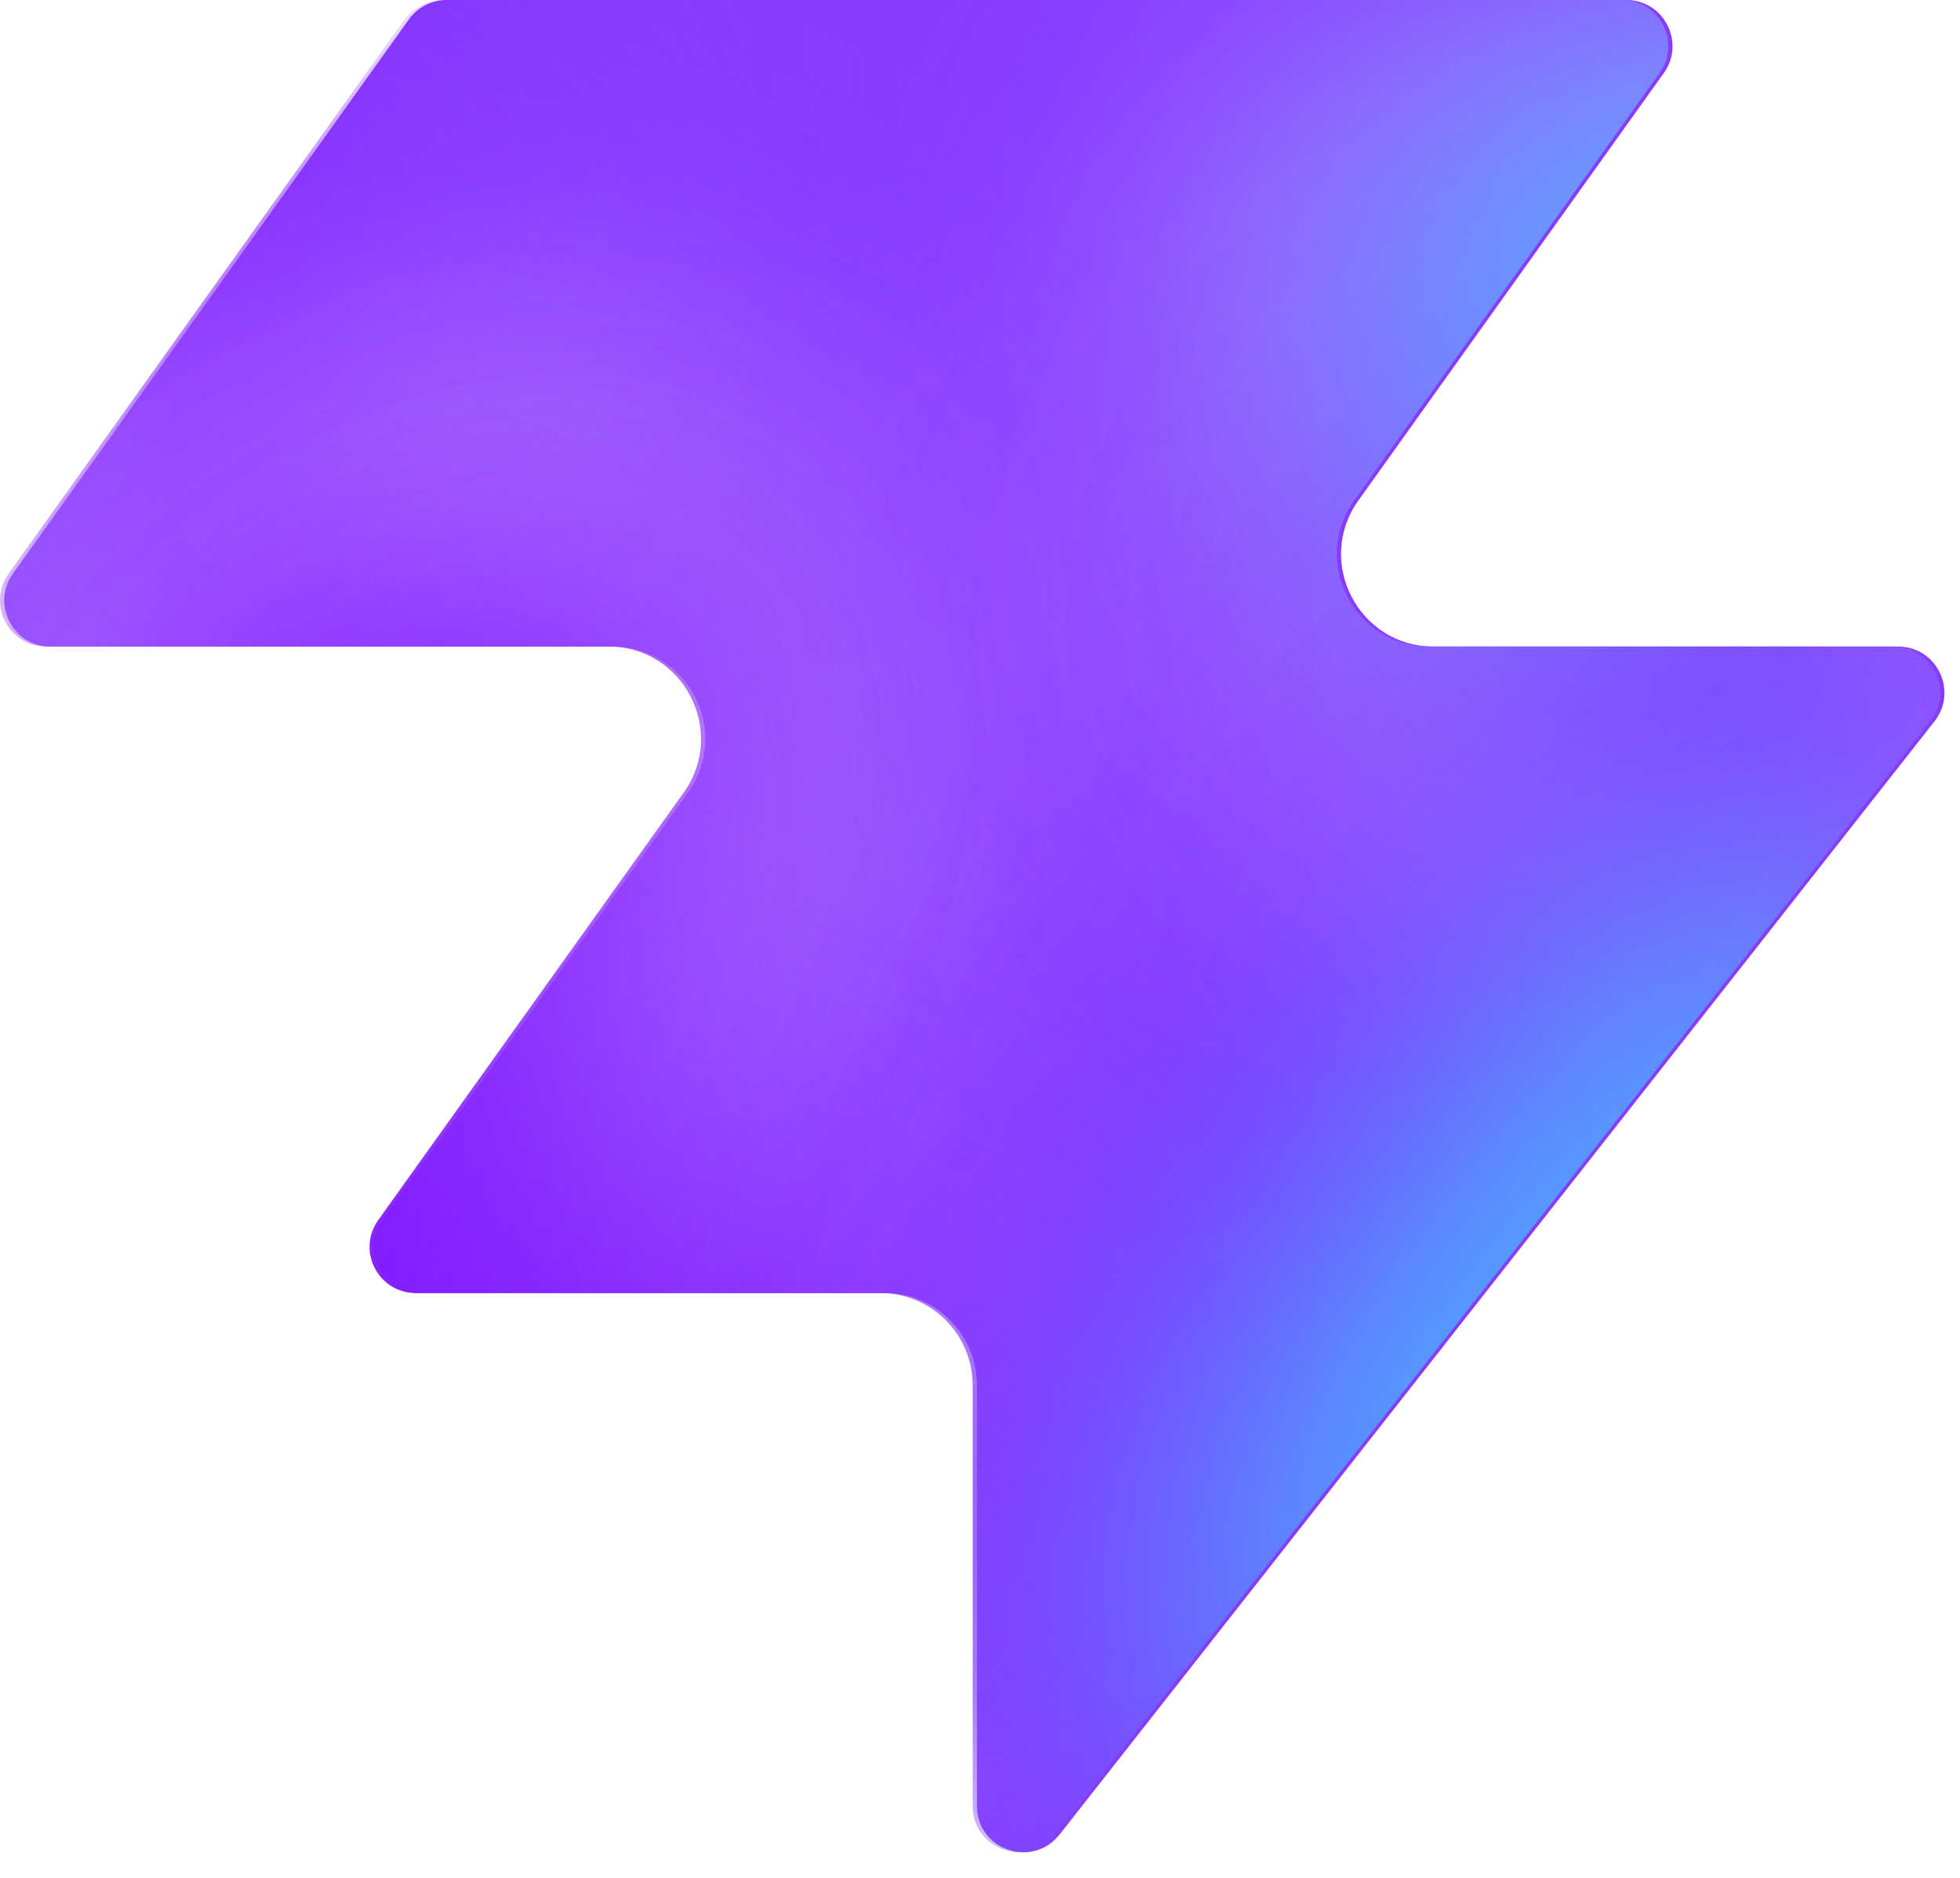
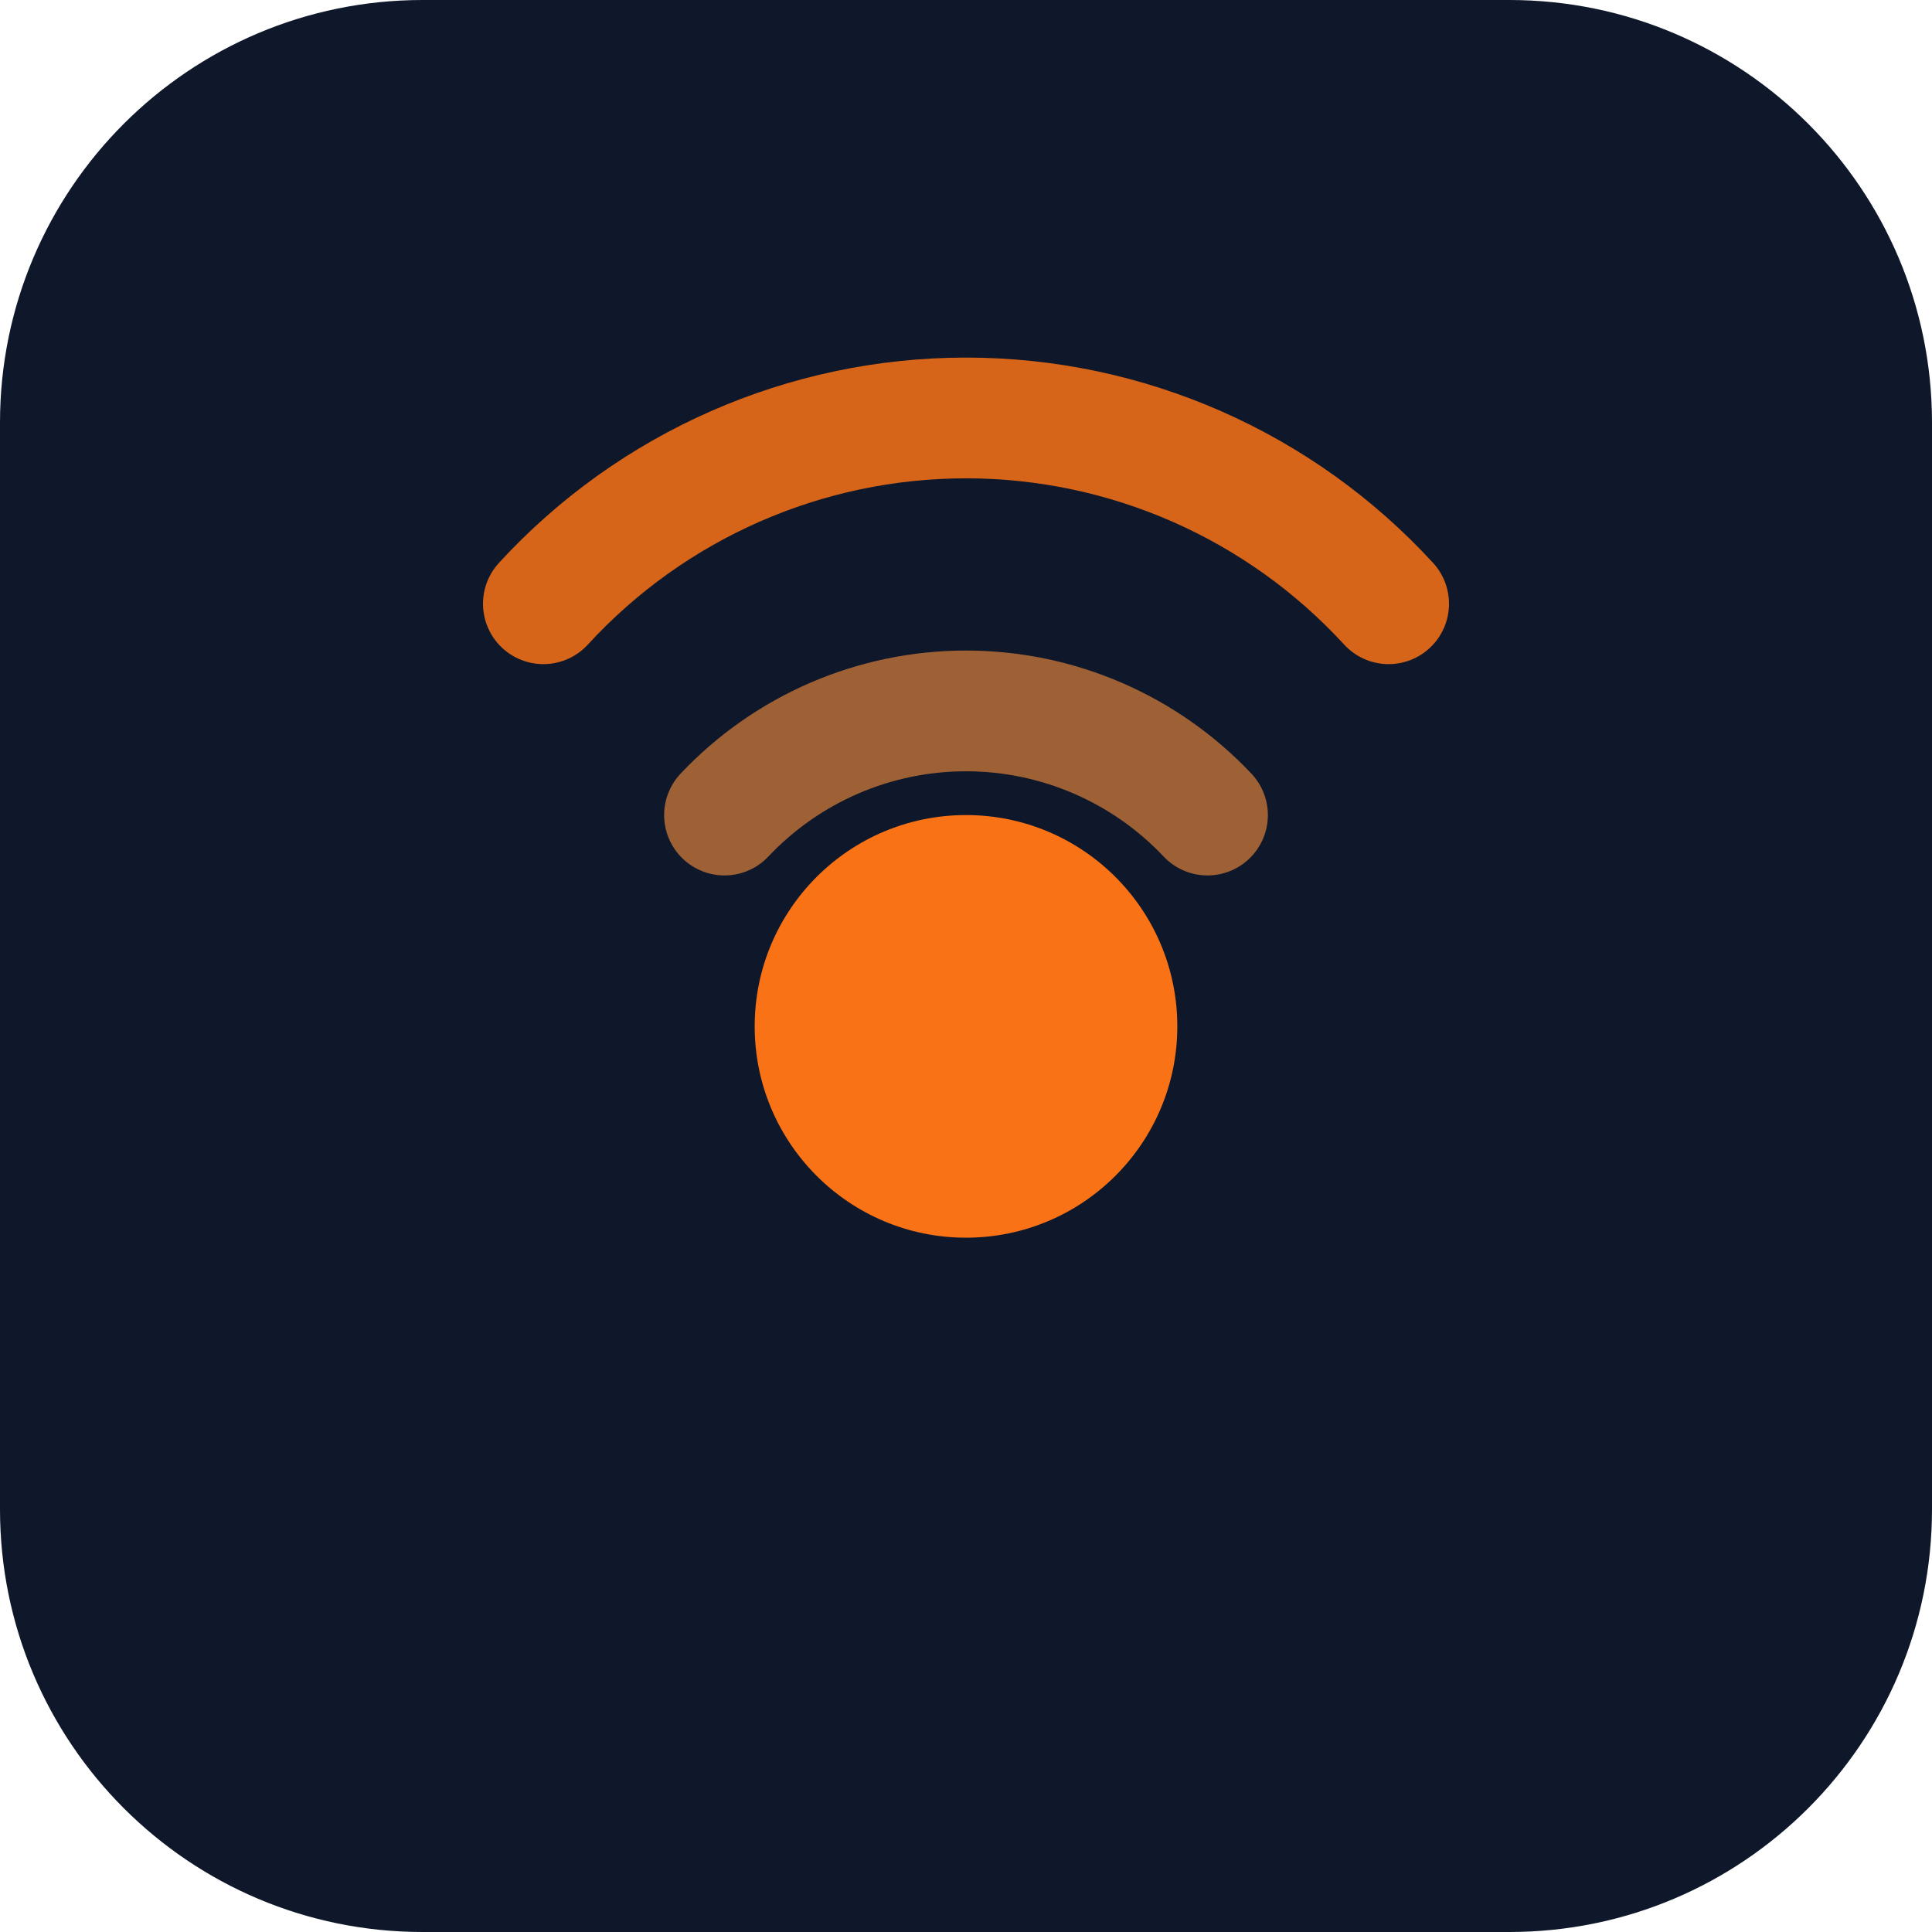
- <svg xmlns="http://www.w3.org/2000/svg" width="48" height="46" fill="none" viewBox="0 0 48 46">
-   <path fill="#863bff" d="M25.946 44.938c-.664.845-2.021.375-2.021-.698V33.937a2.26 2.26 0 0 0-2.262-2.262H10.287c-.92 0-1.456-1.04-.92-1.788l7.48-10.471c1.07-1.497 0-3.578-1.842-3.578H1.237c-.92 0-1.456-1.04-.92-1.788L10.013.474c.214-.297.556-.474.92-.474h28.894c.92 0 1.456 1.04.92 1.788l-7.48 10.471c-1.07 1.498 0 3.579 1.842 3.579h11.377c.943 0 1.473 1.088.89 1.83L25.947 44.94z" style="fill:#863bff;fill:color(display-p3 .525 .23 1);fill-opacity:1" />
-   <mask id="a" width="48" height="46" x="0" y="0" maskUnits="userSpaceOnUse" style="mask-type:alpha">
-     <path fill="#000" d="M25.842 44.938c-.664.844-2.021.375-2.021-.698V33.937a2.26 2.26 0 0 0-2.262-2.262H10.183c-.92 0-1.456-1.04-.92-1.788l7.48-10.471c1.07-1.498 0-3.579-1.842-3.579H1.133c-.92 0-1.456-1.04-.92-1.787L9.91.473c.214-.297.556-.474.92-.474h28.894c.92 0 1.456 1.04.92 1.788l-7.48 10.471c-1.07 1.498 0 3.578 1.842 3.578h11.377c.943 0 1.473 1.088.89 1.832L25.843 44.94z" style="fill:#000;fill-opacity:1" />
-   </mask>
-   <g mask="url(#a)">
-     <g filter="url(#b)">
-       <ellipse cx="5.508" cy="14.704" fill="#ede6ff" rx="5.508" ry="14.704" style="fill:#ede6ff;fill:color(display-p3 .927 .903 1);fill-opacity:1" transform="matrix(.00324 1 1 -.00324 -4.47 31.516)" />
-     </g>
-     <g filter="url(#c)">
-       <ellipse cx="10.399" cy="29.851" fill="#ede6ff" rx="10.399" ry="29.851" style="fill:#ede6ff;fill:color(display-p3 .927 .903 1);fill-opacity:1" transform="matrix(.00324 1 1 -.00324 -39.328 7.883)" />
-     </g>
-     <g filter="url(#d)">
-       <ellipse cx="5.508" cy="30.487" fill="#7e14ff" rx="5.508" ry="30.487" style="fill:#7e14ff;fill:color(display-p3 .492 .077 1);fill-opacity:1" transform="rotate(89.814 -25.913 -14.639)scale(1 -1)" />
-     </g>
-     <g filter="url(#e)">
-       <ellipse cx="5.508" cy="30.599" fill="#7e14ff" rx="5.508" ry="30.599" style="fill:#7e14ff;fill:color(display-p3 .492 .077 1);fill-opacity:1" transform="rotate(89.814 -32.644 -3.334)scale(1 -1)" />
-     </g>
-     <g filter="url(#f)">
-       <ellipse cx="5.508" cy="30.599" fill="#7e14ff" rx="5.508" ry="30.599" style="fill:#7e14ff;fill:color(display-p3 .492 .077 1);fill-opacity:1" transform="matrix(.00324 1 1 -.00324 -34.34 30.47)" />
-     </g>
-     <g filter="url(#g)">
-       <ellipse cx="14.072" cy="22.078" fill="#ede6ff" rx="14.072" ry="22.078" style="fill:#ede6ff;fill:color(display-p3 .927 .903 1);fill-opacity:1" transform="rotate(93.35 24.506 48.493)scale(-1 1)" />
-     </g>
-     <g filter="url(#h)">
-       <ellipse cx="3.47" cy="21.501" fill="#7e14ff" rx="3.47" ry="21.501" style="fill:#7e14ff;fill:color(display-p3 .492 .077 1);fill-opacity:1" transform="rotate(89.009 28.708 47.59)scale(-1 1)" />
-     </g>
-     <g filter="url(#i)">
-       <ellipse cx="3.47" cy="21.501" fill="#7e14ff" rx="3.47" ry="21.501" style="fill:#7e14ff;fill:color(display-p3 .492 .077 1);fill-opacity:1" transform="rotate(89.009 28.708 47.59)scale(-1 1)" />
-     </g>
-     <g filter="url(#j)">
-       <ellipse cx=".387" cy="8.972" fill="#7e14ff" rx="4.407" ry="29.108" style="fill:#7e14ff;fill:color(display-p3 .492 .077 1);fill-opacity:1" transform="rotate(39.51 .387 8.972)" />
-     </g>
-     <g filter="url(#k)">
-       <ellipse cx="47.523" cy="-6.092" fill="#7e14ff" rx="4.407" ry="29.108" style="fill:#7e14ff;fill:color(display-p3 .492 .077 1);fill-opacity:1" transform="rotate(37.892 47.523 -6.092)" />
-     </g>
-     <g filter="url(#l)">
-       <ellipse cx="41.412" cy="6.333" fill="#47bfff" rx="5.971" ry="9.665" style="fill:#47bfff;fill:color(display-p3 .28 .748 1);fill-opacity:1" transform="rotate(37.892 41.412 6.333)" />
-     </g>
-     <g filter="url(#m)">
-       <ellipse cx="-1.879" cy="38.332" fill="#7e14ff" rx="4.407" ry="29.108" style="fill:#7e14ff;fill:color(display-p3 .492 .077 1);fill-opacity:1" transform="rotate(37.892 -1.88 38.332)" />
-     </g>
-     <g filter="url(#n)">
-       <ellipse cx="-1.879" cy="38.332" fill="#7e14ff" rx="4.407" ry="29.108" style="fill:#7e14ff;fill:color(display-p3 .492 .077 1);fill-opacity:1" transform="rotate(37.892 -1.88 38.332)" />
-     </g>
-     <g filter="url(#o)">
-       <ellipse cx="35.651" cy="29.907" fill="#7e14ff" rx="4.407" ry="29.108" style="fill:#7e14ff;fill:color(display-p3 .492 .077 1);fill-opacity:1" transform="rotate(37.892 35.651 29.907)" />
-     </g>
-     <g filter="url(#p)">
-       <ellipse cx="38.418" cy="32.4" fill="#47bfff" rx="5.971" ry="15.297" style="fill:#47bfff;fill:color(display-p3 .28 .748 1);fill-opacity:1" transform="rotate(37.892 38.418 32.4)" />
-     </g>
-   </g>
-   <defs>
-     <filter id="b" width="60.045" height="41.654" x="-19.77" y="16.149" color-interpolation-filters="sRGB" filterUnits="userSpaceOnUse">
-       <feFlood flood-opacity="0" result="BackgroundImageFix" />
-       <feBlend in="SourceGraphic" in2="BackgroundImageFix" result="shape" />
-       <feGaussianBlur result="effect1_foregroundBlur_2002_17158" stdDeviation="7.659" />
-     </filter>
-     <filter id="c" width="90.34" height="51.437" x="-54.613" y="-7.533" color-interpolation-filters="sRGB" filterUnits="userSpaceOnUse">
-       <feFlood flood-opacity="0" result="BackgroundImageFix" />
-       <feBlend in="SourceGraphic" in2="BackgroundImageFix" result="shape" />
-       <feGaussianBlur result="effect1_foregroundBlur_2002_17158" stdDeviation="7.659" />
-     </filter>
-     <filter id="d" width="79.355" height="29.4" x="-49.64" y="2.03" color-interpolation-filters="sRGB" filterUnits="userSpaceOnUse">
-       <feFlood flood-opacity="0" result="BackgroundImageFix" />
-       <feBlend in="SourceGraphic" in2="BackgroundImageFix" result="shape" />
-       <feGaussianBlur result="effect1_foregroundBlur_2002_17158" stdDeviation="4.596" />
-     </filter>
-     <filter id="e" width="79.579" height="29.4" x="-45.045" y="20.029" color-interpolation-filters="sRGB" filterUnits="userSpaceOnUse">
-       <feFlood flood-opacity="0" result="BackgroundImageFix" />
-       <feBlend in="SourceGraphic" in2="BackgroundImageFix" result="shape" />
-       <feGaussianBlur result="effect1_foregroundBlur_2002_17158" stdDeviation="4.596" />
-     </filter>
-     <filter id="f" width="79.579" height="29.4" x="-43.513" y="21.178" color-interpolation-filters="sRGB" filterUnits="userSpaceOnUse">
-       <feFlood flood-opacity="0" result="BackgroundImageFix" />
-       <feBlend in="SourceGraphic" in2="BackgroundImageFix" result="shape" />
-       <feGaussianBlur result="effect1_foregroundBlur_2002_17158" stdDeviation="4.596" />
-     </filter>
-     <filter id="g" width="74.749" height="58.852" x="15.756" y="-17.901" color-interpolation-filters="sRGB" filterUnits="userSpaceOnUse">
-       <feFlood flood-opacity="0" result="BackgroundImageFix" />
-       <feBlend in="SourceGraphic" in2="BackgroundImageFix" result="shape" />
-       <feGaussianBlur result="effect1_foregroundBlur_2002_17158" stdDeviation="7.659" />
-     </filter>
-     <filter id="h" width="61.377" height="25.362" x="23.548" y="2.284" color-interpolation-filters="sRGB" filterUnits="userSpaceOnUse">
-       <feFlood flood-opacity="0" result="BackgroundImageFix" />
-       <feBlend in="SourceGraphic" in2="BackgroundImageFix" result="shape" />
-       <feGaussianBlur result="effect1_foregroundBlur_2002_17158" stdDeviation="4.596" />
-     </filter>
-     <filter id="i" width="61.377" height="25.362" x="23.548" y="2.284" color-interpolation-filters="sRGB" filterUnits="userSpaceOnUse">
-       <feFlood flood-opacity="0" result="BackgroundImageFix" />
-       <feBlend in="SourceGraphic" in2="BackgroundImageFix" result="shape" />
-       <feGaussianBlur result="effect1_foregroundBlur_2002_17158" stdDeviation="4.596" />
-     </filter>
-     <filter id="j" width="56.045" height="63.649" x="-27.636" y="-22.853" color-interpolation-filters="sRGB" filterUnits="userSpaceOnUse">
-       <feFlood flood-opacity="0" result="BackgroundImageFix" />
-       <feBlend in="SourceGraphic" in2="BackgroundImageFix" result="shape" />
-       <feGaussianBlur result="effect1_foregroundBlur_2002_17158" stdDeviation="4.596" />
-     </filter>
-     <filter id="k" width="54.814" height="64.646" x="20.116" y="-38.415" color-interpolation-filters="sRGB" filterUnits="userSpaceOnUse">
-       <feFlood flood-opacity="0" result="BackgroundImageFix" />
-       <feBlend in="SourceGraphic" in2="BackgroundImageFix" result="shape" />
-       <feGaussianBlur result="effect1_foregroundBlur_2002_17158" stdDeviation="4.596" />
-     </filter>
-     <filter id="l" width="33.541" height="35.313" x="24.641" y="-11.323" color-interpolation-filters="sRGB" filterUnits="userSpaceOnUse">
-       <feFlood flood-opacity="0" result="BackgroundImageFix" />
-       <feBlend in="SourceGraphic" in2="BackgroundImageFix" result="shape" />
-       <feGaussianBlur result="effect1_foregroundBlur_2002_17158" stdDeviation="4.596" />
-     </filter>
-     <filter id="m" width="54.814" height="64.646" x="-29.286" y="6.009" color-interpolation-filters="sRGB" filterUnits="userSpaceOnUse">
-       <feFlood flood-opacity="0" result="BackgroundImageFix" />
-       <feBlend in="SourceGraphic" in2="BackgroundImageFix" result="shape" />
-       <feGaussianBlur result="effect1_foregroundBlur_2002_17158" stdDeviation="4.596" />
-     </filter>
-     <filter id="n" width="54.814" height="64.646" x="-29.286" y="6.009" color-interpolation-filters="sRGB" filterUnits="userSpaceOnUse">
-       <feFlood flood-opacity="0" result="BackgroundImageFix" />
-       <feBlend in="SourceGraphic" in2="BackgroundImageFix" result="shape" />
-       <feGaussianBlur result="effect1_foregroundBlur_2002_17158" stdDeviation="4.596" />
-     </filter>
-     <filter id="o" width="54.814" height="64.646" x="8.244" y="-2.416" color-interpolation-filters="sRGB" filterUnits="userSpaceOnUse">
-       <feFlood flood-opacity="0" result="BackgroundImageFix" />
-       <feBlend in="SourceGraphic" in2="BackgroundImageFix" result="shape" />
-       <feGaussianBlur result="effect1_foregroundBlur_2002_17158" stdDeviation="4.596" />
-     </filter>
-     <filter id="p" width="39.409" height="43.623" x="18.713" y="10.588" color-interpolation-filters="sRGB" filterUnits="userSpaceOnUse">
-       <feFlood flood-opacity="0" result="BackgroundImageFix" />
-       <feBlend in="SourceGraphic" in2="BackgroundImageFix" result="shape" />
-       <feGaussianBlur result="effect1_foregroundBlur_2002_17158" stdDeviation="4.596" />
-     </filter>
-   </defs>
+ <svg xmlns="http://www.w3.org/2000/svg" viewBox="0 0 64 64">
+   <rect width="64" height="64" rx="14" fill="#0f172a" />
+   <circle cx="32" cy="34" r="7" fill="#f97316" />
+   <path d="M18 20a19 19 0 0 1 28 0" stroke="#f97316" stroke-width="4" stroke-linecap="round" fill="none" opacity="0.85" />
+   <path d="M24 27a11 11 0 0 1 16 0" stroke="#fb923c" stroke-width="4" stroke-linecap="round" fill="none" opacity="0.6" />
</svg>
